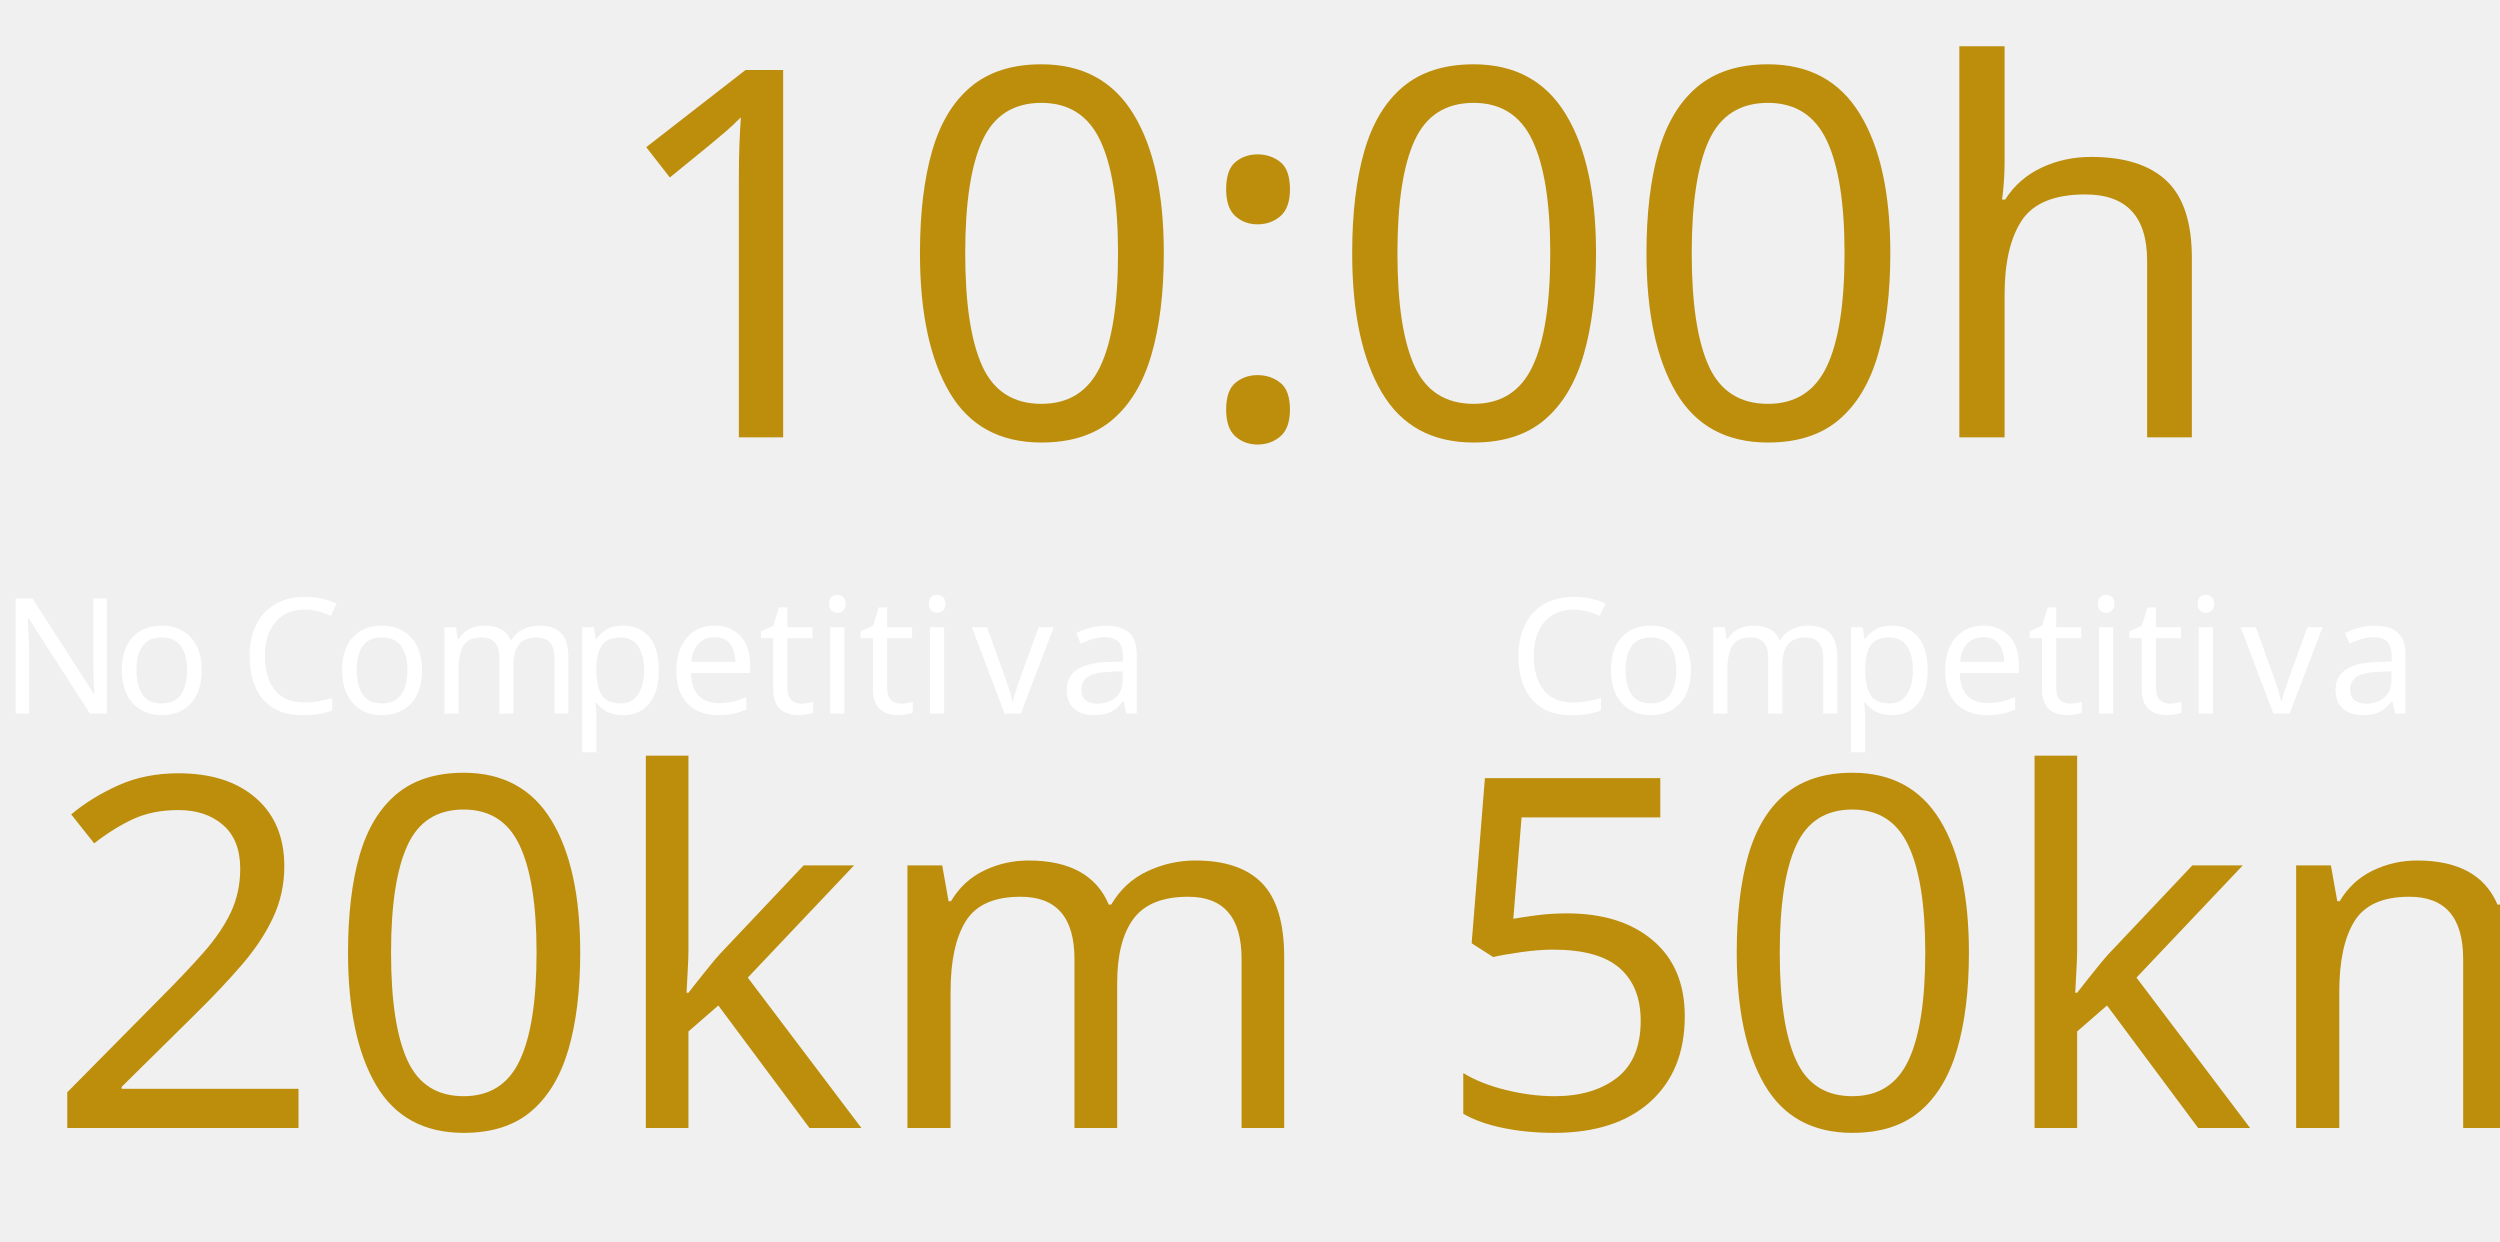
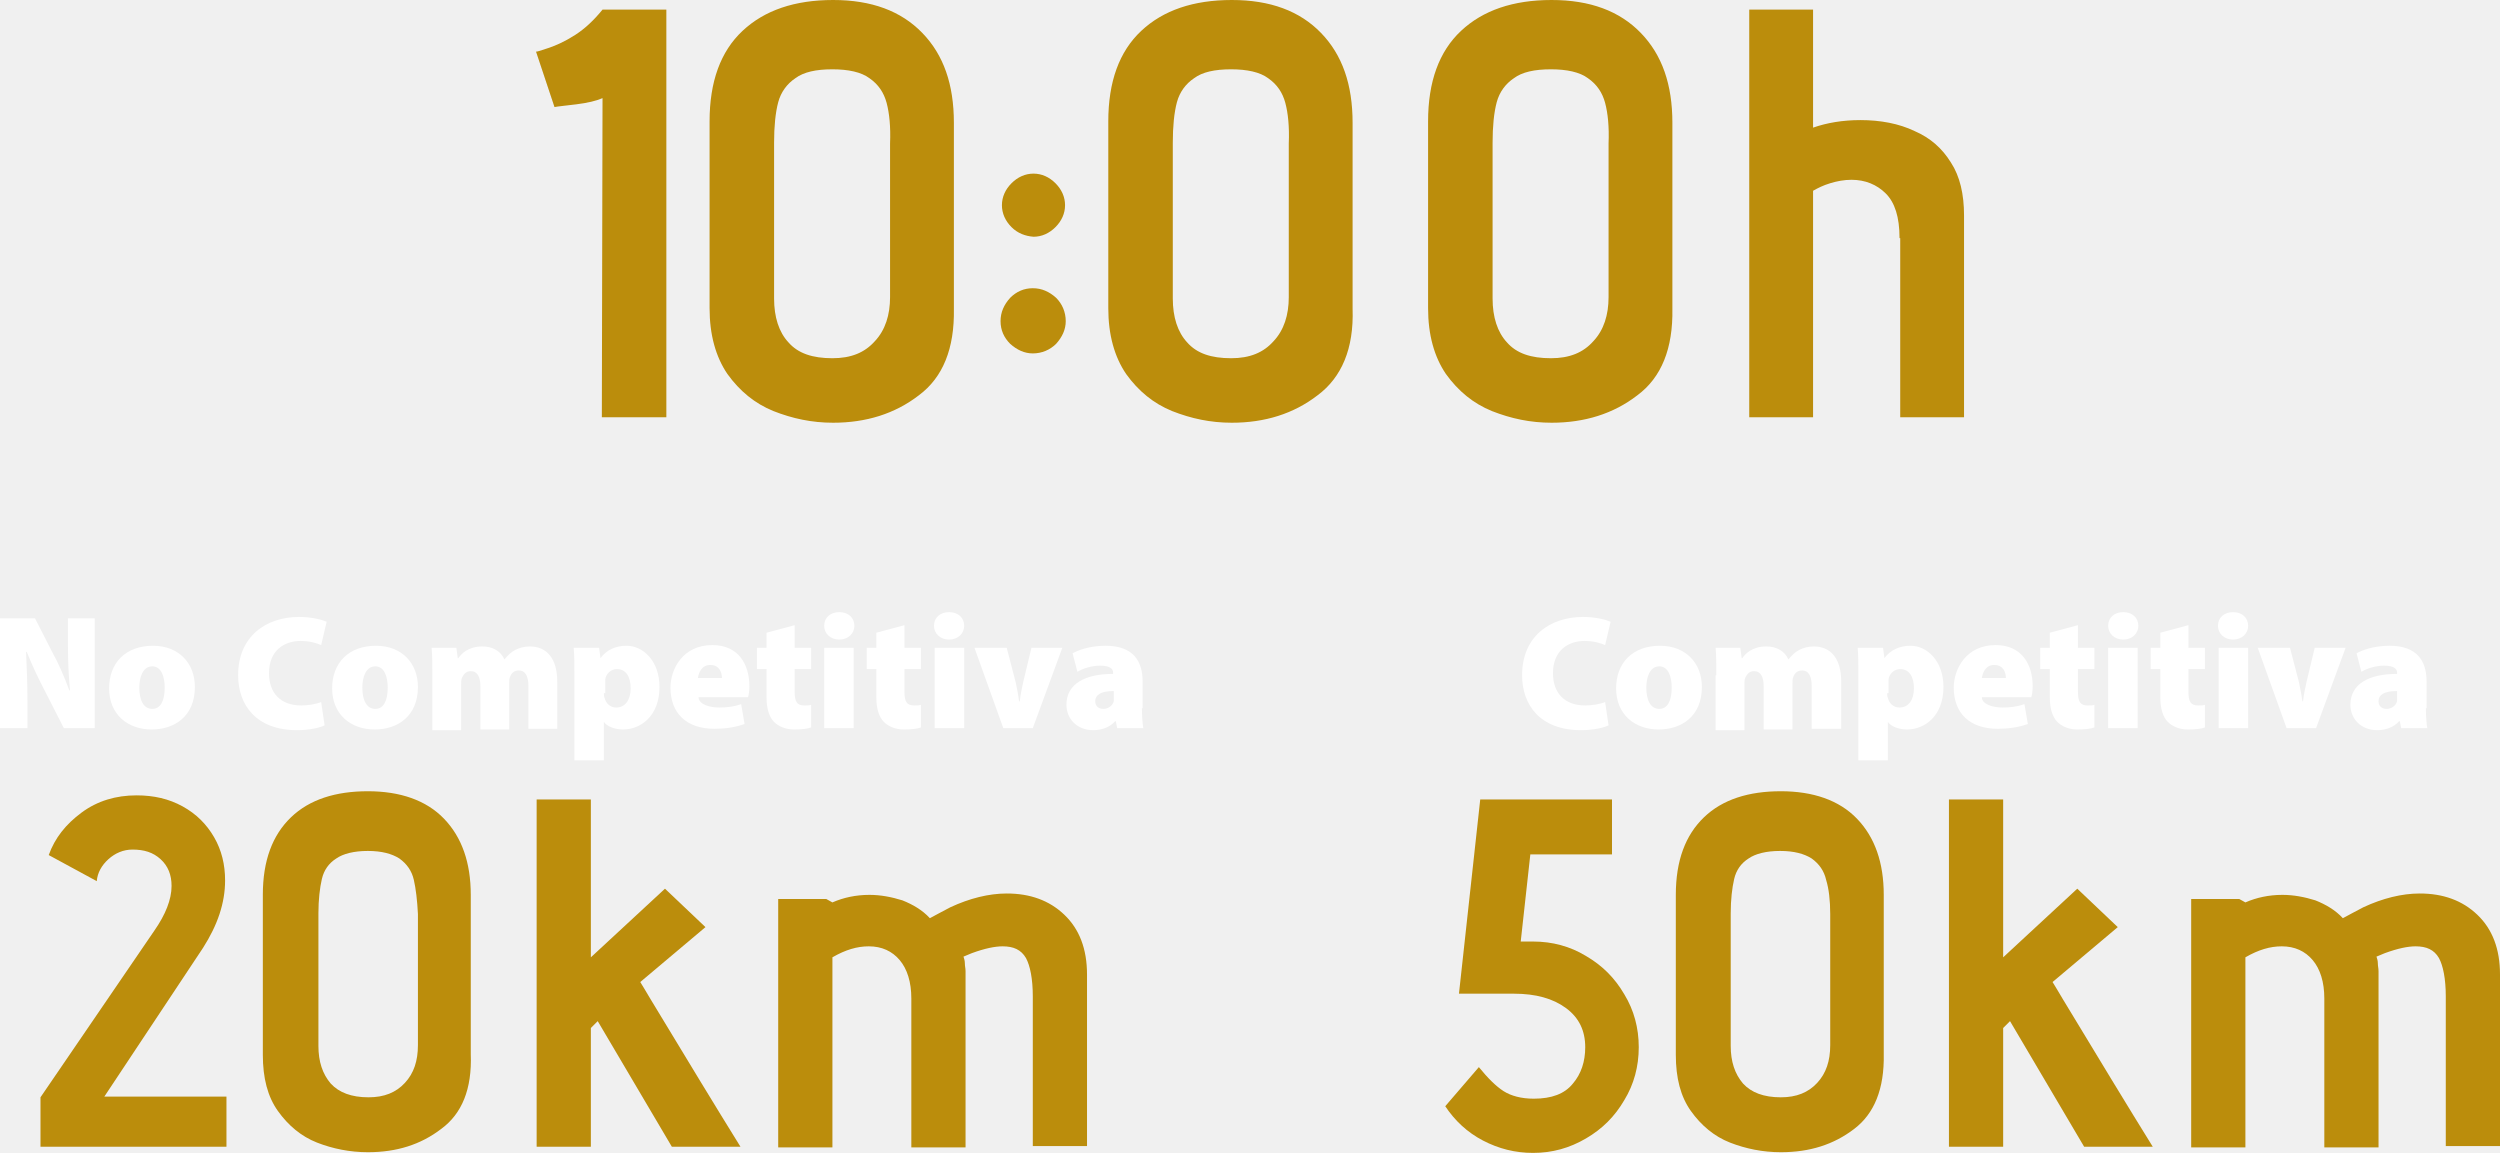
- <svg xmlns="http://www.w3.org/2000/svg" viewBox="0 0 368.6 183.07">
-   <defs>
-     <style>.d{letter-spacing:0em;}.e{fill:#fff;font-family:MyriadPro-Black, Myriad Pro;font-size:23.76px;}.f{letter-spacing:0em;}.g{letter-spacing:0em;}.h{font-size:72.23px;}.h,.i{fill:#bc8e0c;font-family:AdventPro-Bold, Advent Pro;}.j{letter-spacing:0em;}.k{letter-spacing:-.02em;}.i{font-size:75.86px;}</style>
-   </defs>
-   <g id="a" />
-   <g id="b">
-     <g id="c">
+ <svg xmlns="http://www.w3.org/2000/svg" version="1.1" id="Capa_1" x="0px" y="0px" viewBox="0 0 364.3 168" style="enable-background:new 0 0 364.3 168;" xml:space="preserve">
+   <style type="text/css">
+ 	.st0{fill:#FFFFFF;}
+ 	.st1{fill:#BB8D0C;}
+ </style>
+   <g>
+     <g>
+       <g>
+         <path class="st0" d="M0,106.1v-16h5.1L7.6,95c0.9,1.6,1.8,3.7,2.5,5.6h0.1c-0.2-2.1-0.3-4.3-0.3-6.7v-3.8h3.9v16H9.3l-2.7-5.3     c-0.9-1.7-1.9-3.8-2.7-5.8H3.8c0.1,2.2,0.2,4.6,0.2,7.2v3.9H0z" />
+         <path class="st0" d="M28.4,100.1c0,4.3-3,6.2-6.3,6.2c-3.5,0-6.2-2.2-6.2-6c0-3.7,2.4-6.2,6.4-6.2C26,94.1,28.4,96.6,28.4,100.1z      M20.3,100.2c0,1.8,0.6,3.1,1.9,3.1c1.2,0,1.8-1.2,1.8-3.1c0-1.6-0.5-3.1-1.8-3.1C20.8,97.1,20.3,98.7,20.3,100.2z" />
+         <path class="st0" d="M47.3,105.7c-0.6,0.3-2.1,0.7-4,0.7c-6,0-8.6-3.7-8.6-8c0-5.7,4.1-8.5,8.9-8.5c1.8,0,3.3,0.4,4,0.7l-0.8,3.4     c-0.7-0.3-1.7-0.6-3-0.6c-2.4,0-4.6,1.4-4.6,4.7c0,2.9,1.7,4.7,4.7,4.7c1,0,2.2-0.2,2.9-0.5L47.3,105.7z" />
+         <path class="st0" d="M60.9,100.1c0,4.3-3,6.2-6.3,6.2c-3.5,0-6.2-2.2-6.2-6c0-3.7,2.4-6.2,6.4-6.2     C58.5,94.1,60.9,96.6,60.9,100.1z M52.8,100.2c0,1.8,0.6,3.1,1.9,3.1c1.2,0,1.8-1.2,1.8-3.1c0-1.6-0.5-3.1-1.8-3.1     C53.3,97.1,52.8,98.7,52.8,100.2z" />
+         <path class="st0" d="M63,98.4c0-1.6,0-2.9-0.1-4h3.6l0.2,1.5h0.1c0.4-0.6,1.4-1.7,3.5-1.7c1.5,0,2.7,0.7,3.2,1.9h0     c0.5-0.6,1-1.1,1.6-1.4c0.6-0.3,1.3-0.5,2.1-0.5c2.5,0,4,1.8,4,5.1v6.9h-4.2v-6.2c0-1.4-0.4-2.3-1.4-2.3c-0.7,0-1.1,0.4-1.3,1     c-0.1,0.2-0.1,0.6-0.1,0.9v6.7h-4.2v-6.3c0-1.3-0.4-2.2-1.4-2.2c-0.8,0-1.1,0.6-1.3,1c-0.1,0.3-0.1,0.6-0.1,0.9v6.7H63V98.4z" />
+         <path class="st0" d="M83.7,98.4c0-1.6,0-2.9-0.1-4h3.7l0.2,1.5h0c0.9-1.2,2.2-1.8,3.8-1.8c2.4,0,4.8,2.2,4.8,6     c0,4.3-2.8,6.2-5.3,6.2c-1.3,0-2.4-0.5-2.8-1.1h0v5.6h-4.3V98.4z M88,101c0,0.3,0,0.5,0.1,0.7c0.2,0.8,0.8,1.4,1.7,1.4     c1.3,0,2.1-1.1,2.1-2.8c0-1.7-0.7-2.8-2-2.8c-0.9,0-1.6,0.7-1.7,1.5c0,0.2,0,0.4,0,0.5V101z" />
+         <path class="st0" d="M101.8,101.7c0.1,0.9,1.5,1.4,3,1.4c1.1,0,2.1-0.1,3.2-0.5l0.5,2.9c-1.4,0.5-2.9,0.7-4.4,0.7     c-4.1,0-6.4-2.3-6.4-6c0-2.7,1.8-6.2,6.1-6.2c3.8,0,5.4,2.8,5.4,6c0,0.7-0.1,1.3-0.2,1.6H101.8z M105.2,98.8     c0-0.7-0.3-1.9-1.7-1.9c-1.3,0-1.7,1.2-1.8,1.9H105.2z" />
+         <path class="st0" d="M115.8,91.1v3.3h2.4v3.1h-2.4v3.3c0,1.4,0.3,2,1.4,2c0.5,0,0.7,0,1-0.1v3.3c-0.5,0.2-1.4,0.3-2.5,0.3     c-1.3,0-2.3-0.5-2.9-1.1c-0.7-0.7-1.1-1.9-1.1-3.6v-4.1h-1.4v-3.1h1.4v-2.2L115.8,91.1z" />
+         <path class="st0" d="M124.5,91.2c0,1.1-0.9,2-2.2,2c-1.3,0-2.2-0.9-2.2-2c0-1.2,0.9-2,2.2-2S124.5,90,124.5,91.2z M120.1,106.1     V94.4h4.3v11.7H120.1z" />
+         <path class="st0" d="M131.8,91.1v3.3h2.4v3.1h-2.4v3.3c0,1.4,0.3,2,1.4,2c0.5,0,0.7,0,1-0.1v3.3c-0.5,0.2-1.4,0.3-2.5,0.3     c-1.3,0-2.3-0.5-2.9-1.1c-0.7-0.7-1.1-1.9-1.1-3.6v-4.1h-1.4v-3.1h1.4v-2.2L131.8,91.1z" />
+         <path class="st0" d="M140.5,91.2c0,1.1-0.9,2-2.2,2c-1.3,0-2.2-0.9-2.2-2c0-1.2,0.9-2,2.2-2S140.5,90,140.5,91.2z M136.2,106.1     V94.4h4.3v11.7H136.2z" />
+         <path class="st0" d="M146.7,94.4l1.3,5c0.2,1,0.4,1.9,0.5,2.8h0.1c0.1-1,0.3-1.8,0.5-2.8l1.2-5h4.5l-4.3,11.7h-4.3L142,94.4     H146.7z" />
+         <path class="st0" d="M166.4,103.2c0,1.2,0.1,2.3,0.2,2.9h-3.8l-0.2-1h-0.1c-0.8,0.9-2,1.3-3.2,1.3c-2.4,0-3.9-1.7-3.9-3.7     c0-3.1,2.8-4.5,6.8-4.5V98c0-0.5-0.4-1-1.9-1c-1.2,0-2.5,0.4-3.3,0.9l-0.7-2.7c0.7-0.4,2.4-1.1,4.8-1.1c4,0,5.4,2.2,5.4,5.2     V103.2z M162.3,100.7c-1.8,0-2.7,0.5-2.7,1.5c0,0.7,0.5,1.1,1.2,1.1c0.6,0,1.3-0.4,1.5-1.1c0-0.2,0-0.4,0-0.6V100.7z" />
+       </g>
      <g>
        <g>
-           <text class="e" transform="translate(0 105.21)">
-             <tspan class="g" x="0" y="0">N</tspan>
-             <tspan x="16.65" y="0">o </tspan>
-             <tspan class="k" x="35.35" y="0">C</tspan>
-             <tspan class="f" x="49.13" y="0">om</tspan>
-             <tspan class="d" x="83.82" y="0">p</tspan>
-             <tspan x="98.41" y="0">etiti</tspan>
-             <tspan class="j" x="143.29" y="0">v</tspan>
-             <tspan x="156.19" y="0">a</tspan>
-           </text>
-           <text class="h" transform="translate(6.45 166.31)">
-             <tspan x="0" y="0">20km</tspan>
-           </text>
-         </g>
-         <g>
-           <text class="e" transform="translate(222.43 105.21)">
-             <tspan class="k" x="0" y="0">C</tspan>
-             <tspan class="f" x="13.78" y="0">om</tspan>
-             <tspan class="d" x="48.47" y="0">p</tspan>
-             <tspan x="63.05" y="0">etiti</tspan>
-             <tspan class="j" x="107.93" y="0">v</tspan>
-             <tspan x="120.83" y="0">a</tspan>
-           </text>
-           <text class="h" transform="translate(211.2 166.31)">
-             <tspan x="0" y="0">50km</tspan>
-           </text>
+           <path class="st1" d="M5.9,159.9l16.6-24.3c1.6-2.3,2.5-4.5,2.5-6.5c0-1.6-0.5-2.9-1.6-3.9c-1.1-1-2.4-1.4-4.1-1.4      c-1.3,0-2.5,0.5-3.5,1.4c-1,0.9-1.6,2-1.7,3.2l-7-3.8c0.9-2.5,2.5-4.5,4.8-6.2c2.3-1.7,5-2.5,8-2.5c2.5,0,4.7,0.5,6.7,1.6      c2,1.1,3.5,2.6,4.6,4.5c1.1,1.9,1.6,4,1.6,6.3c0,3.3-1.1,6.5-3.2,9.8l-14.4,21.7H33v7.3H5.9V159.9z" />
+           <path class="st1" d="M64.3,164.5c-3,2.3-6.5,3.4-10.7,3.4c-2.6,0-5.1-0.5-7.4-1.4c-2.3-0.9-4.2-2.5-5.7-4.6      c-1.5-2.1-2.2-4.8-2.2-8.2v-23.3c0-5,1.4-8.7,4.1-11.3c2.7-2.6,6.5-3.8,11.2-3.8s8.5,1.3,11.1,4c2.6,2.7,3.9,6.4,3.9,11.1v23.2      C68.8,158.7,67.3,162.3,64.3,164.5z M60.3,128.2c-0.3-1.3-1-2.3-2.1-3.1c-1.1-0.7-2.6-1.1-4.6-1.1s-3.6,0.4-4.6,1.1      c-1.1,0.7-1.8,1.7-2.1,3c-0.3,1.3-0.5,3-0.5,5v19.3c0,2.3,0.6,4.1,1.8,5.5c1.2,1.3,3,2,5.5,2c2.3,0,4-0.7,5.3-2.1      c1.3-1.4,1.9-3.2,1.9-5.5v-19.1C60.8,131.2,60.6,129.5,60.3,128.2z" />
+           <path class="st1" d="M87.1,148.8l-1,1v17.3h-7.9v-50.6h7.9v23l10.8-10l5.9,5.6l-9.5,8c0.3,0.5,0.8,1.3,1.5,2.5      c5.2,8.6,9.5,15.7,13.1,21.5h-10L87.1,148.8z" />
+           <path class="st1" d="M150.5,145.2c0-2.6-0.4-4.5-1-5.6c-0.7-1.2-1.8-1.7-3.4-1.7c-1.1,0-2.6,0.3-4.5,1l-1.2,0.5      c0.1,0.3,0.2,0.6,0.2,1c0,0.4,0.1,0.7,0.1,1.1v25.7h-7.9v-21.7c0-2.4-0.6-4.3-1.7-5.6c-1.1-1.3-2.6-2-4.5-2      c-1.7,0-3.4,0.5-5.3,1.6v27.7h-7.9V131h7l0.9,0.5c1.6-0.7,3.4-1.1,5.4-1.1c1.6,0,3.2,0.3,4.8,0.8c1.5,0.6,2.9,1.4,4,2.6      c0.7-0.4,1.7-0.9,3-1.6c2.8-1.3,5.6-2,8.2-2c3.4,0,6.2,1,8.4,3.1c2.2,2.1,3.3,5,3.3,8.7v25h-7.9V145.2z" />
        </g>
      </g>
-       <text class="i" transform="translate(88.53 64.48)">
-         <tspan x="0" y="0">10:00h</tspan>
-       </text>
+     </g>
+     <g>
+       <g>
+         <path class="st0" d="M234.4,105.7c-0.6,0.3-2.1,0.7-4,0.7c-6,0-8.6-3.7-8.6-8c0-5.7,4.1-8.5,8.9-8.5c1.8,0,3.3,0.4,4,0.7     l-0.8,3.4c-0.7-0.3-1.7-0.6-3-0.6c-2.4,0-4.6,1.4-4.6,4.7c0,2.9,1.7,4.7,4.7,4.7c1,0,2.2-0.2,2.9-0.5L234.4,105.7z" />
+         <path class="st0" d="M248,100.1c0,4.3-3,6.2-6.3,6.2c-3.5,0-6.2-2.2-6.2-6c0-3.7,2.4-6.2,6.4-6.2C245.6,94.1,248,96.6,248,100.1z      M239.9,100.2c0,1.8,0.6,3.1,1.9,3.1c1.2,0,1.8-1.2,1.8-3.1c0-1.6-0.5-3.1-1.8-3.1C240.4,97.1,239.9,98.7,239.9,100.2z" />
+         <path class="st0" d="M250.1,98.4c0-1.6,0-2.9-0.1-4h3.6l0.2,1.5h0.1c0.4-0.6,1.4-1.7,3.5-1.7c1.5,0,2.7,0.7,3.2,1.9h0     c0.5-0.6,1-1.1,1.6-1.4c0.6-0.3,1.3-0.5,2.1-0.5c2.5,0,4,1.8,4,5.1v6.9H264v-6.2c0-1.4-0.4-2.3-1.4-2.3c-0.7,0-1.1,0.4-1.3,1     c-0.1,0.2-0.1,0.6-0.1,0.9v6.7H257v-6.3c0-1.3-0.4-2.2-1.4-2.2c-0.8,0-1.1,0.6-1.3,1c-0.1,0.3-0.1,0.6-0.1,0.9v6.7h-4.2V98.4z" />
+         <path class="st0" d="M270.8,98.4c0-1.6,0-2.9-0.1-4h3.7l0.2,1.5h0c0.9-1.2,2.2-1.8,3.8-1.8c2.4,0,4.8,2.2,4.8,6     c0,4.3-2.8,6.2-5.3,6.2c-1.3,0-2.4-0.5-2.8-1.1h0v5.6h-4.3V98.4z M275,101c0,0.3,0,0.5,0.1,0.7c0.2,0.8,0.8,1.4,1.7,1.4     c1.3,0,2.1-1.1,2.1-2.8c0-1.7-0.7-2.8-2-2.8c-0.9,0-1.6,0.7-1.7,1.5c0,0.2,0,0.4,0,0.5V101z" />
+         <path class="st0" d="M288.8,101.7c0.1,0.9,1.5,1.4,3,1.4c1.1,0,2.1-0.1,3.2-0.5l0.5,2.9c-1.4,0.5-2.9,0.7-4.4,0.7     c-4.1,0-6.4-2.3-6.4-6c0-2.7,1.8-6.2,6.1-6.2c3.8,0,5.4,2.8,5.4,6c0,0.7-0.1,1.3-0.2,1.6H288.8z M292.3,98.8     c0-0.7-0.3-1.9-1.7-1.9c-1.3,0-1.7,1.2-1.8,1.9H292.3z" />
+         <path class="st0" d="M302.8,91.1v3.3h2.4v3.1h-2.4v3.3c0,1.4,0.3,2,1.4,2c0.5,0,0.7,0,1-0.1v3.3c-0.5,0.2-1.4,0.3-2.5,0.3     c-1.3,0-2.3-0.5-2.9-1.1c-0.7-0.7-1.1-1.9-1.1-3.6v-4.1h-1.4v-3.1h1.4v-2.2L302.8,91.1z" />
+         <path class="st0" d="M311.6,91.2c0,1.1-0.9,2-2.2,2c-1.3,0-2.2-0.9-2.2-2c0-1.2,0.9-2,2.2-2S311.6,90,311.6,91.2z M307.2,106.1     V94.4h4.3v11.7H307.2z" />
+         <path class="st0" d="M318.9,91.1v3.3h2.4v3.1h-2.4v3.3c0,1.4,0.3,2,1.4,2c0.5,0,0.7,0,1-0.1v3.3c-0.5,0.2-1.4,0.3-2.5,0.3     c-1.3,0-2.3-0.5-2.9-1.1c-0.7-0.7-1.1-1.9-1.1-3.6v-4.1h-1.4v-3.1h1.4v-2.2L318.9,91.1z" />
+         <path class="st0" d="M327.6,91.2c0,1.1-0.9,2-2.2,2c-1.3,0-2.2-0.9-2.2-2c0-1.2,0.9-2,2.2-2S327.6,90,327.6,91.2z M323.3,106.1     V94.4h4.3v11.7H323.3z" />
+         <path class="st0" d="M333.7,94.4l1.3,5c0.2,1,0.4,1.9,0.5,2.8h0.1c0.1-1,0.3-1.8,0.5-2.8l1.2-5h4.5l-4.3,11.7h-4.3l-4.2-11.7     H333.7z" />
+         <path class="st0" d="M353.5,103.2c0,1.2,0.1,2.3,0.2,2.9h-3.8l-0.2-1h-0.1c-0.8,0.9-2,1.3-3.2,1.3c-2.4,0-3.9-1.7-3.9-3.7     c0-3.1,2.8-4.5,6.8-4.5V98c0-0.5-0.4-1-1.9-1c-1.2,0-2.5,0.4-3.3,0.9l-0.7-2.7c0.7-0.4,2.4-1.1,4.8-1.1c4,0,5.4,2.2,5.4,5.2     V103.2z M349.3,100.7c-1.8,0-2.7,0.5-2.7,1.5c0,0.7,0.5,1.1,1.2,1.1c0.6,0,1.3-0.4,1.5-1.1c0-0.2,0-0.4,0-0.6V100.7z" />
+       </g>
+       <g>
+         <g>
+           <path class="st1" d="M219.1,159c1.1,0.7,2.6,1.1,4.4,1.1c2.6,0,4.5-0.7,5.7-2.2c1.2-1.4,1.8-3.2,1.8-5.3c0-2.4-0.9-4.3-2.8-5.7      c-1.9-1.4-4.4-2.1-7.6-2.1h-8l3.1-28.3h19.2v8H223l-1.4,12.7h1.8c2.8,0,5.4,0.7,7.7,2.1c2.4,1.4,4.2,3.2,5.6,5.6      c1.4,2.3,2.1,4.9,2.1,7.7c0,2.8-0.7,5.4-2.1,7.7c-1.4,2.4-3.2,4.2-5.6,5.6c-2.4,1.4-4.9,2.1-7.7,2.1c-2.6,0-5-0.6-7.3-1.8      c-2.3-1.2-4.1-2.9-5.5-5l4.9-5.7C216.8,157.1,218,158.3,219.1,159z" />
+           <path class="st1" d="M270.2,164.5c-3,2.3-6.5,3.4-10.7,3.4c-2.6,0-5.1-0.5-7.4-1.4c-2.3-0.9-4.2-2.5-5.7-4.6      c-1.5-2.1-2.2-4.8-2.2-8.2v-23.3c0-5,1.4-8.7,4.1-11.3c2.7-2.6,6.5-3.8,11.2-3.8s8.5,1.3,11.1,4c2.6,2.7,3.9,6.4,3.9,11.1v23.2      C274.6,158.7,273.1,162.3,270.2,164.5z M266.1,128.2c-0.3-1.3-1-2.3-2.1-3.1c-1.1-0.7-2.6-1.1-4.6-1.1s-3.6,0.4-4.6,1.1      c-1.1,0.7-1.8,1.7-2.1,3c-0.3,1.3-0.5,3-0.5,5v19.3c0,2.3,0.6,4.1,1.8,5.5c1.2,1.3,3,2,5.5,2c2.3,0,4-0.7,5.3-2.1      c1.3-1.4,1.9-3.2,1.9-5.5v-19.1C266.7,131.2,266.5,129.5,266.1,128.2z" />
+           <path class="st1" d="M292.9,148.8l-1,1v17.3H284v-50.6h7.9v23l10.8-10l5.9,5.6l-9.5,8c0.3,0.5,0.8,1.3,1.5,2.5      c5.2,8.6,9.5,15.7,13.1,21.5h-10L292.9,148.8z" />
+           <path class="st1" d="M356.4,145.2c0-2.6-0.4-4.5-1-5.6c-0.7-1.2-1.8-1.7-3.4-1.7c-1.1,0-2.6,0.3-4.5,1l-1.2,0.5      c0.1,0.3,0.2,0.6,0.2,1c0,0.4,0.1,0.7,0.1,1.1v25.7h-7.9v-21.7c0-2.4-0.6-4.3-1.7-5.6c-1.1-1.3-2.6-2-4.5-2      c-1.7,0-3.4,0.5-5.3,1.6v27.7h-7.9V131h7l0.9,0.5c1.6-0.7,3.4-1.1,5.4-1.1c1.6,0,3.2,0.3,4.8,0.8c1.5,0.6,2.9,1.4,4,2.6      c0.7-0.4,1.7-0.9,3-1.6c2.8-1.3,5.6-2,8.2-2c3.4,0,6.2,1,8.4,3.1c2.2,2.1,3.3,5,3.3,8.7v25h-7.9V145.2z" />
+         </g>
+       </g>
    </g>
  </g>
+   <g>
+     <path class="st1" d="M87.8,14.3c-0.9,0.4-2.2,0.7-3.8,0.9c-1.6,0.2-2.7,0.3-3.2,0.4l-2.7-8.1c0,0.1,0.6-0.1,1.8-0.5   c1.2-0.4,2.5-1,3.9-1.9c1.4-0.9,2.7-2.1,4-3.7h9.3v59.4h-9.4L87.8,14.3z" />
+     <path class="st1" d="M133.9,57.6c-3.5,2.7-7.7,4-12.5,4c-3.1,0-5.9-0.6-8.7-1.7c-2.7-1.1-4.9-2.9-6.7-5.4c-1.7-2.5-2.6-5.7-2.6-9.6   V17.7c0-5.8,1.6-10.2,4.8-13.2c3.2-3,7.6-4.5,13.2-4.5c5.6,0,9.9,1.6,13,4.8c3.1,3.2,4.6,7.5,4.6,13.1V45   C139.1,50.8,137.4,55,133.9,57.6z M129.2,15c-0.4-1.5-1.2-2.7-2.5-3.6c-1.2-0.9-3.1-1.3-5.4-1.3c-2.4,0-4.2,0.4-5.4,1.3   c-1.2,0.8-2.1,2-2.5,3.5c-0.4,1.5-0.6,3.5-0.6,5.9v22.7c0,2.7,0.7,4.9,2.1,6.4c1.4,1.6,3.5,2.3,6.4,2.3c2.7,0,4.7-0.8,6.2-2.5   c1.5-1.6,2.2-3.8,2.2-6.4V20.9C129.8,18.5,129.6,16.5,129.2,15z" />
+     <path class="st1" d="M153.9,50.1c-0.9,0.9-2.1,1.4-3.4,1.4c-1.2,0-2.3-0.5-3.3-1.4c-0.9-0.9-1.4-2-1.4-3.3c0-1.3,0.5-2.4,1.4-3.4   c0.9-0.9,2-1.4,3.3-1.4c1.3,0,2.4,0.5,3.4,1.4c0.9,0.9,1.4,2.1,1.4,3.4C155.3,48,154.8,49.1,153.9,50.1z M147.4,33.1   c-0.9-0.9-1.4-2-1.4-3.2c0-1.2,0.5-2.3,1.4-3.2c0.9-0.9,2-1.4,3.2-1.4c1.2,0,2.3,0.5,3.2,1.4c0.9,0.9,1.4,2,1.4,3.2   c0,1.2-0.5,2.3-1.4,3.2c-0.9,0.9-2,1.4-3.2,1.4C149.4,34.4,148.3,34,147.4,33.1z" />
+     <path class="st1" d="M192,57.6c-3.5,2.7-7.7,4-12.5,4c-3.1,0-5.9-0.6-8.7-1.7c-2.7-1.1-4.9-2.9-6.7-5.4c-1.7-2.5-2.6-5.7-2.6-9.6   V17.7c0-5.8,1.6-10.2,4.8-13.2c3.2-3,7.6-4.5,13.2-4.5s9.9,1.6,13,4.8c3.1,3.2,4.6,7.5,4.6,13.1V45C197.3,50.8,195.5,55,192,57.6z    M187.3,15c-0.4-1.5-1.2-2.7-2.5-3.6c-1.2-0.9-3.1-1.3-5.4-1.3c-2.4,0-4.2,0.4-5.4,1.3c-1.2,0.8-2.1,2-2.5,3.5   c-0.4,1.5-0.6,3.5-0.6,5.9v22.7c0,2.7,0.7,4.9,2.1,6.4c1.4,1.6,3.5,2.3,6.4,2.3c2.7,0,4.7-0.8,6.2-2.5c1.5-1.6,2.2-3.8,2.2-6.4   V20.9C187.9,18.5,187.7,16.5,187.3,15z" />
+     <path class="st1" d="M238.6,57.6c-3.5,2.7-7.7,4-12.5,4c-3.1,0-5.9-0.6-8.7-1.7c-2.7-1.1-4.9-2.9-6.7-5.4c-1.7-2.5-2.6-5.7-2.6-9.6   V17.7c0-5.8,1.6-10.2,4.8-13.2c3.2-3,7.6-4.5,13.2-4.5c5.6,0,9.9,1.6,13,4.8c3.1,3.2,4.6,7.5,4.6,13.1V45   C243.8,50.8,242.1,55,238.6,57.6z M233.9,15c-0.4-1.5-1.2-2.7-2.5-3.6c-1.2-0.9-3.1-1.3-5.4-1.3c-2.4,0-4.2,0.4-5.4,1.3   c-1.2,0.8-2.1,2-2.5,3.5c-0.4,1.5-0.6,3.5-0.6,5.9v22.7c0,2.7,0.7,4.9,2.1,6.4c1.4,1.6,3.5,2.3,6.4,2.3c2.7,0,4.7-0.8,6.2-2.5   c1.5-1.6,2.2-3.8,2.2-6.4V20.9C234.5,18.5,234.3,16.5,233.9,15z" />
+     <path class="st1" d="M276.8,34.7c0-3.1-0.7-5.2-2-6.5c-1.3-1.3-3-2-5-2c-1.1,0-2.1,0.2-3.1,0.5c-1,0.3-1.8,0.7-2.5,1.1v33h-9.3V1.4   h9.3v17.2c2-0.7,4.3-1.1,6.9-1.1c2.9,0,5.6,0.5,7.9,1.6c2.3,1,4,2.5,5.3,4.6c1.3,2,1.9,4.6,1.9,7.7v29.4h-9.3V34.7z" />
+   </g>
</svg>
